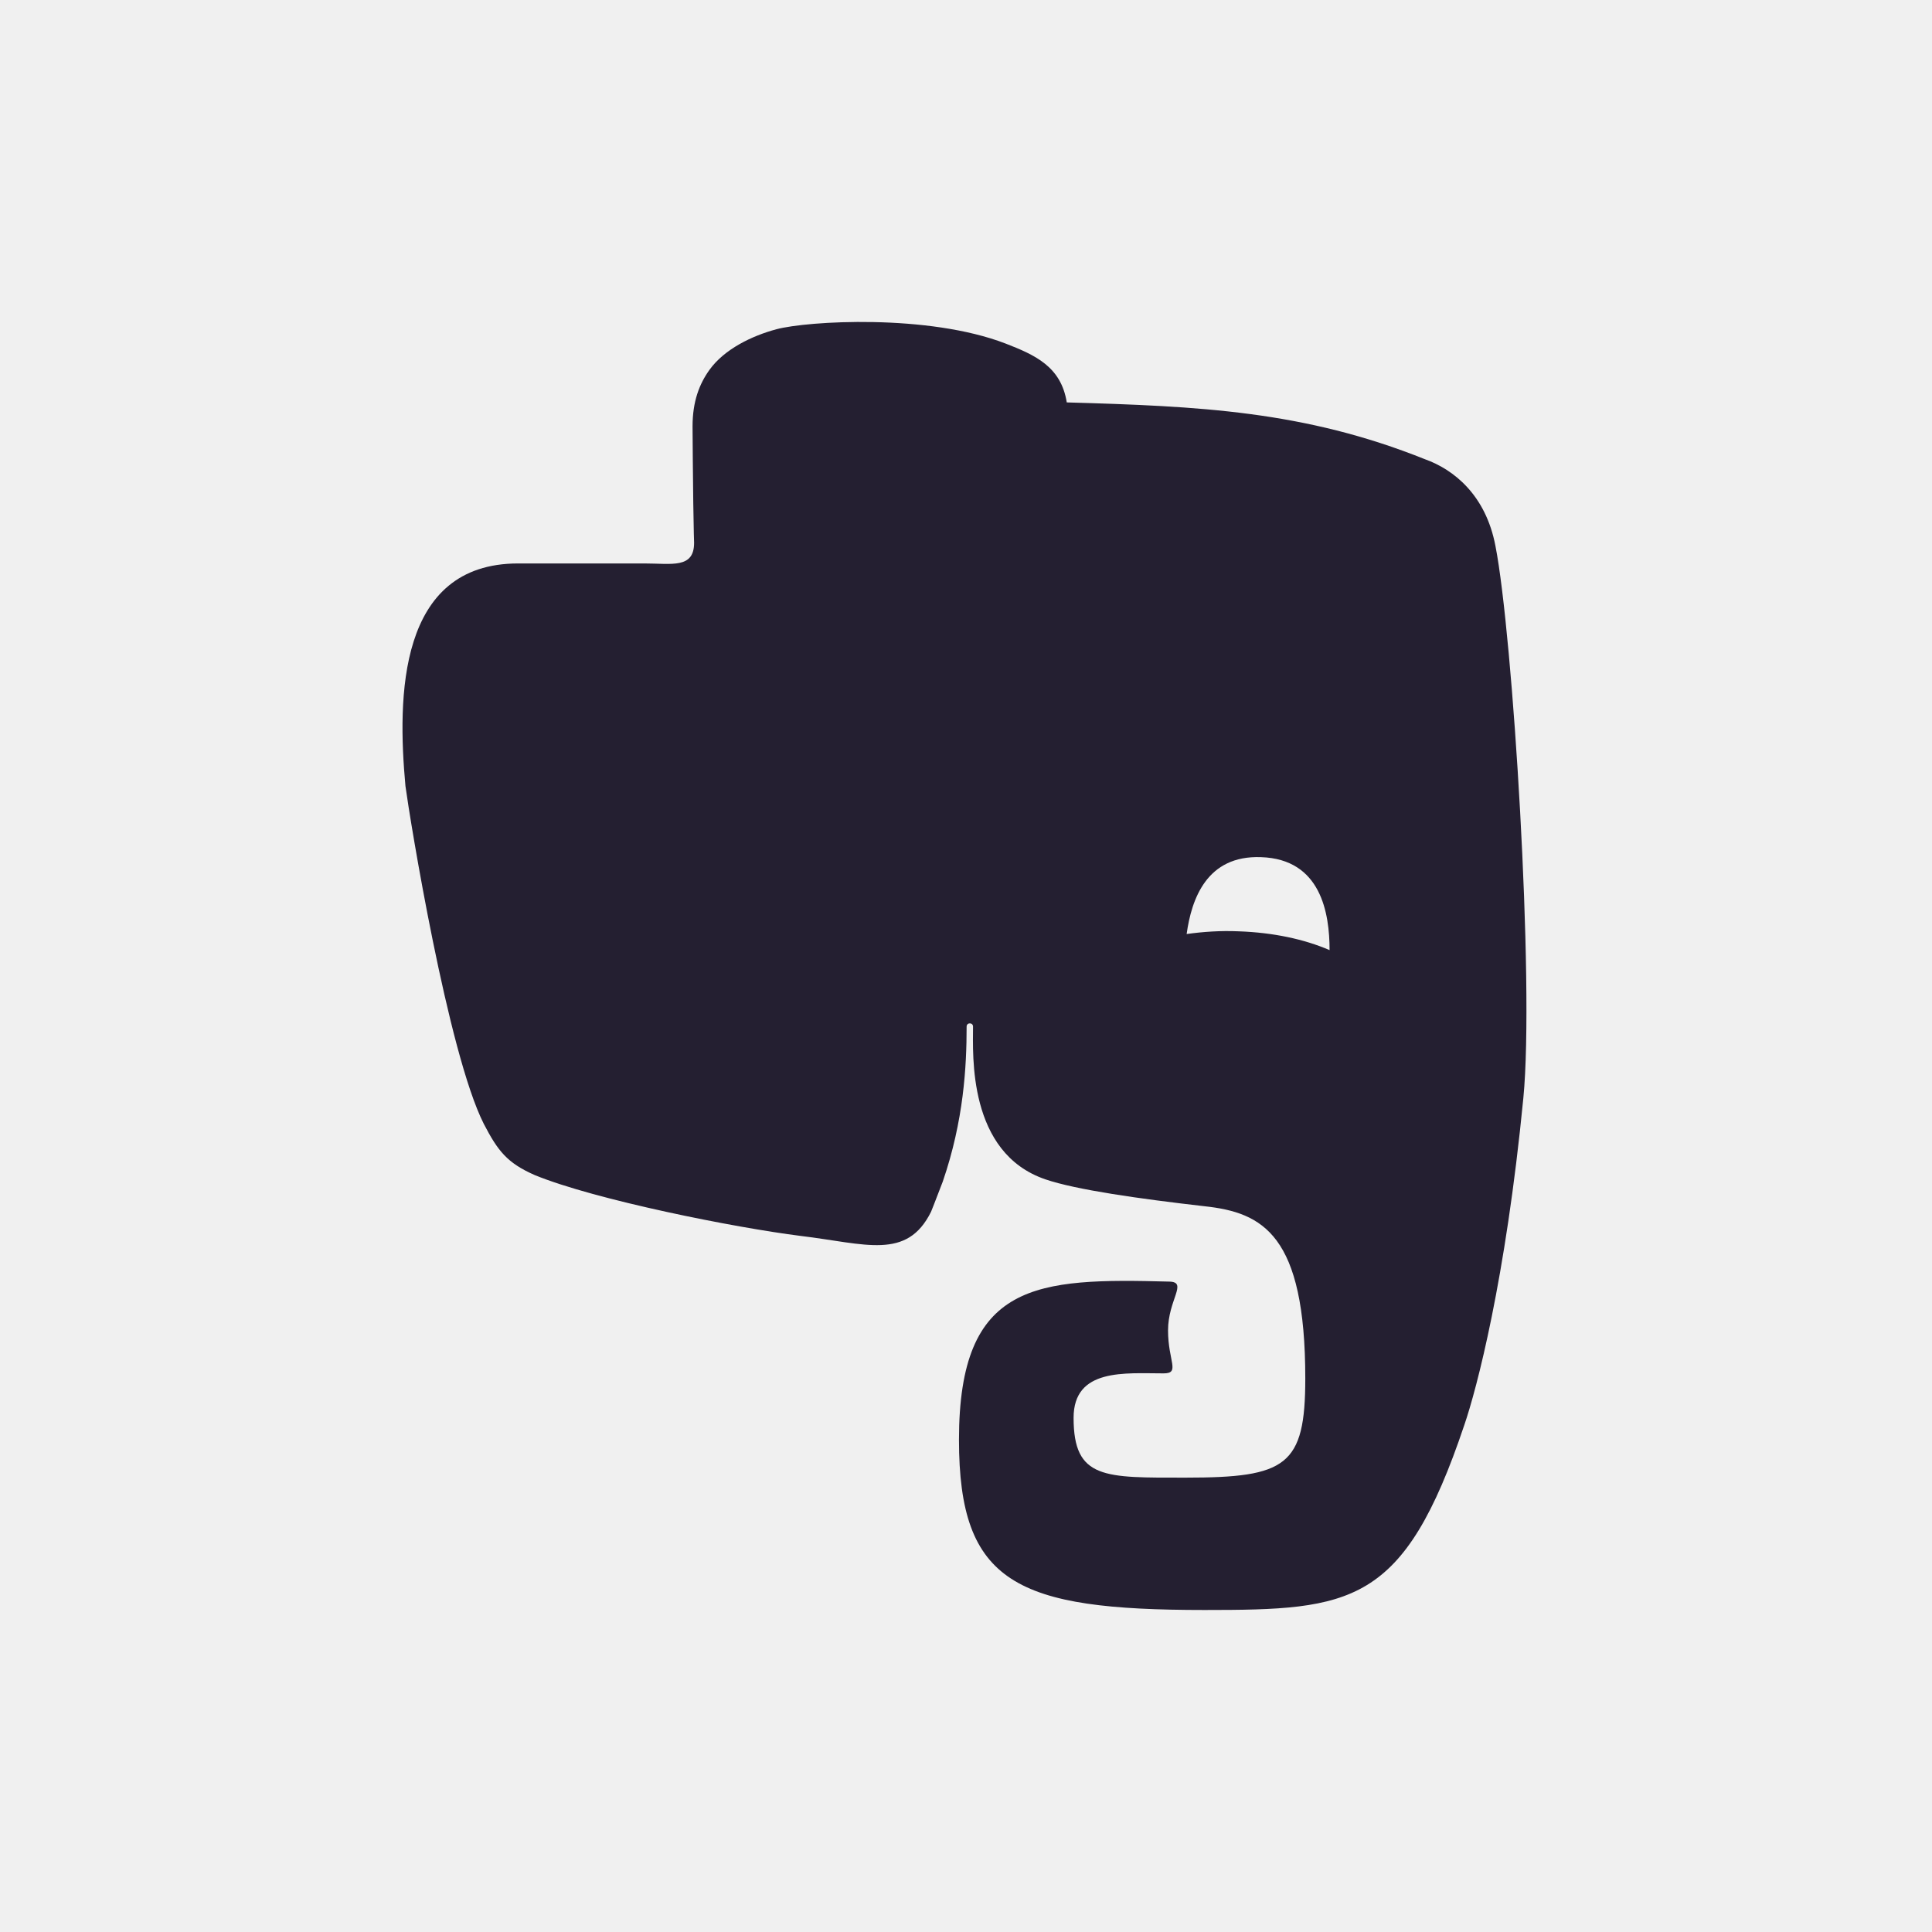
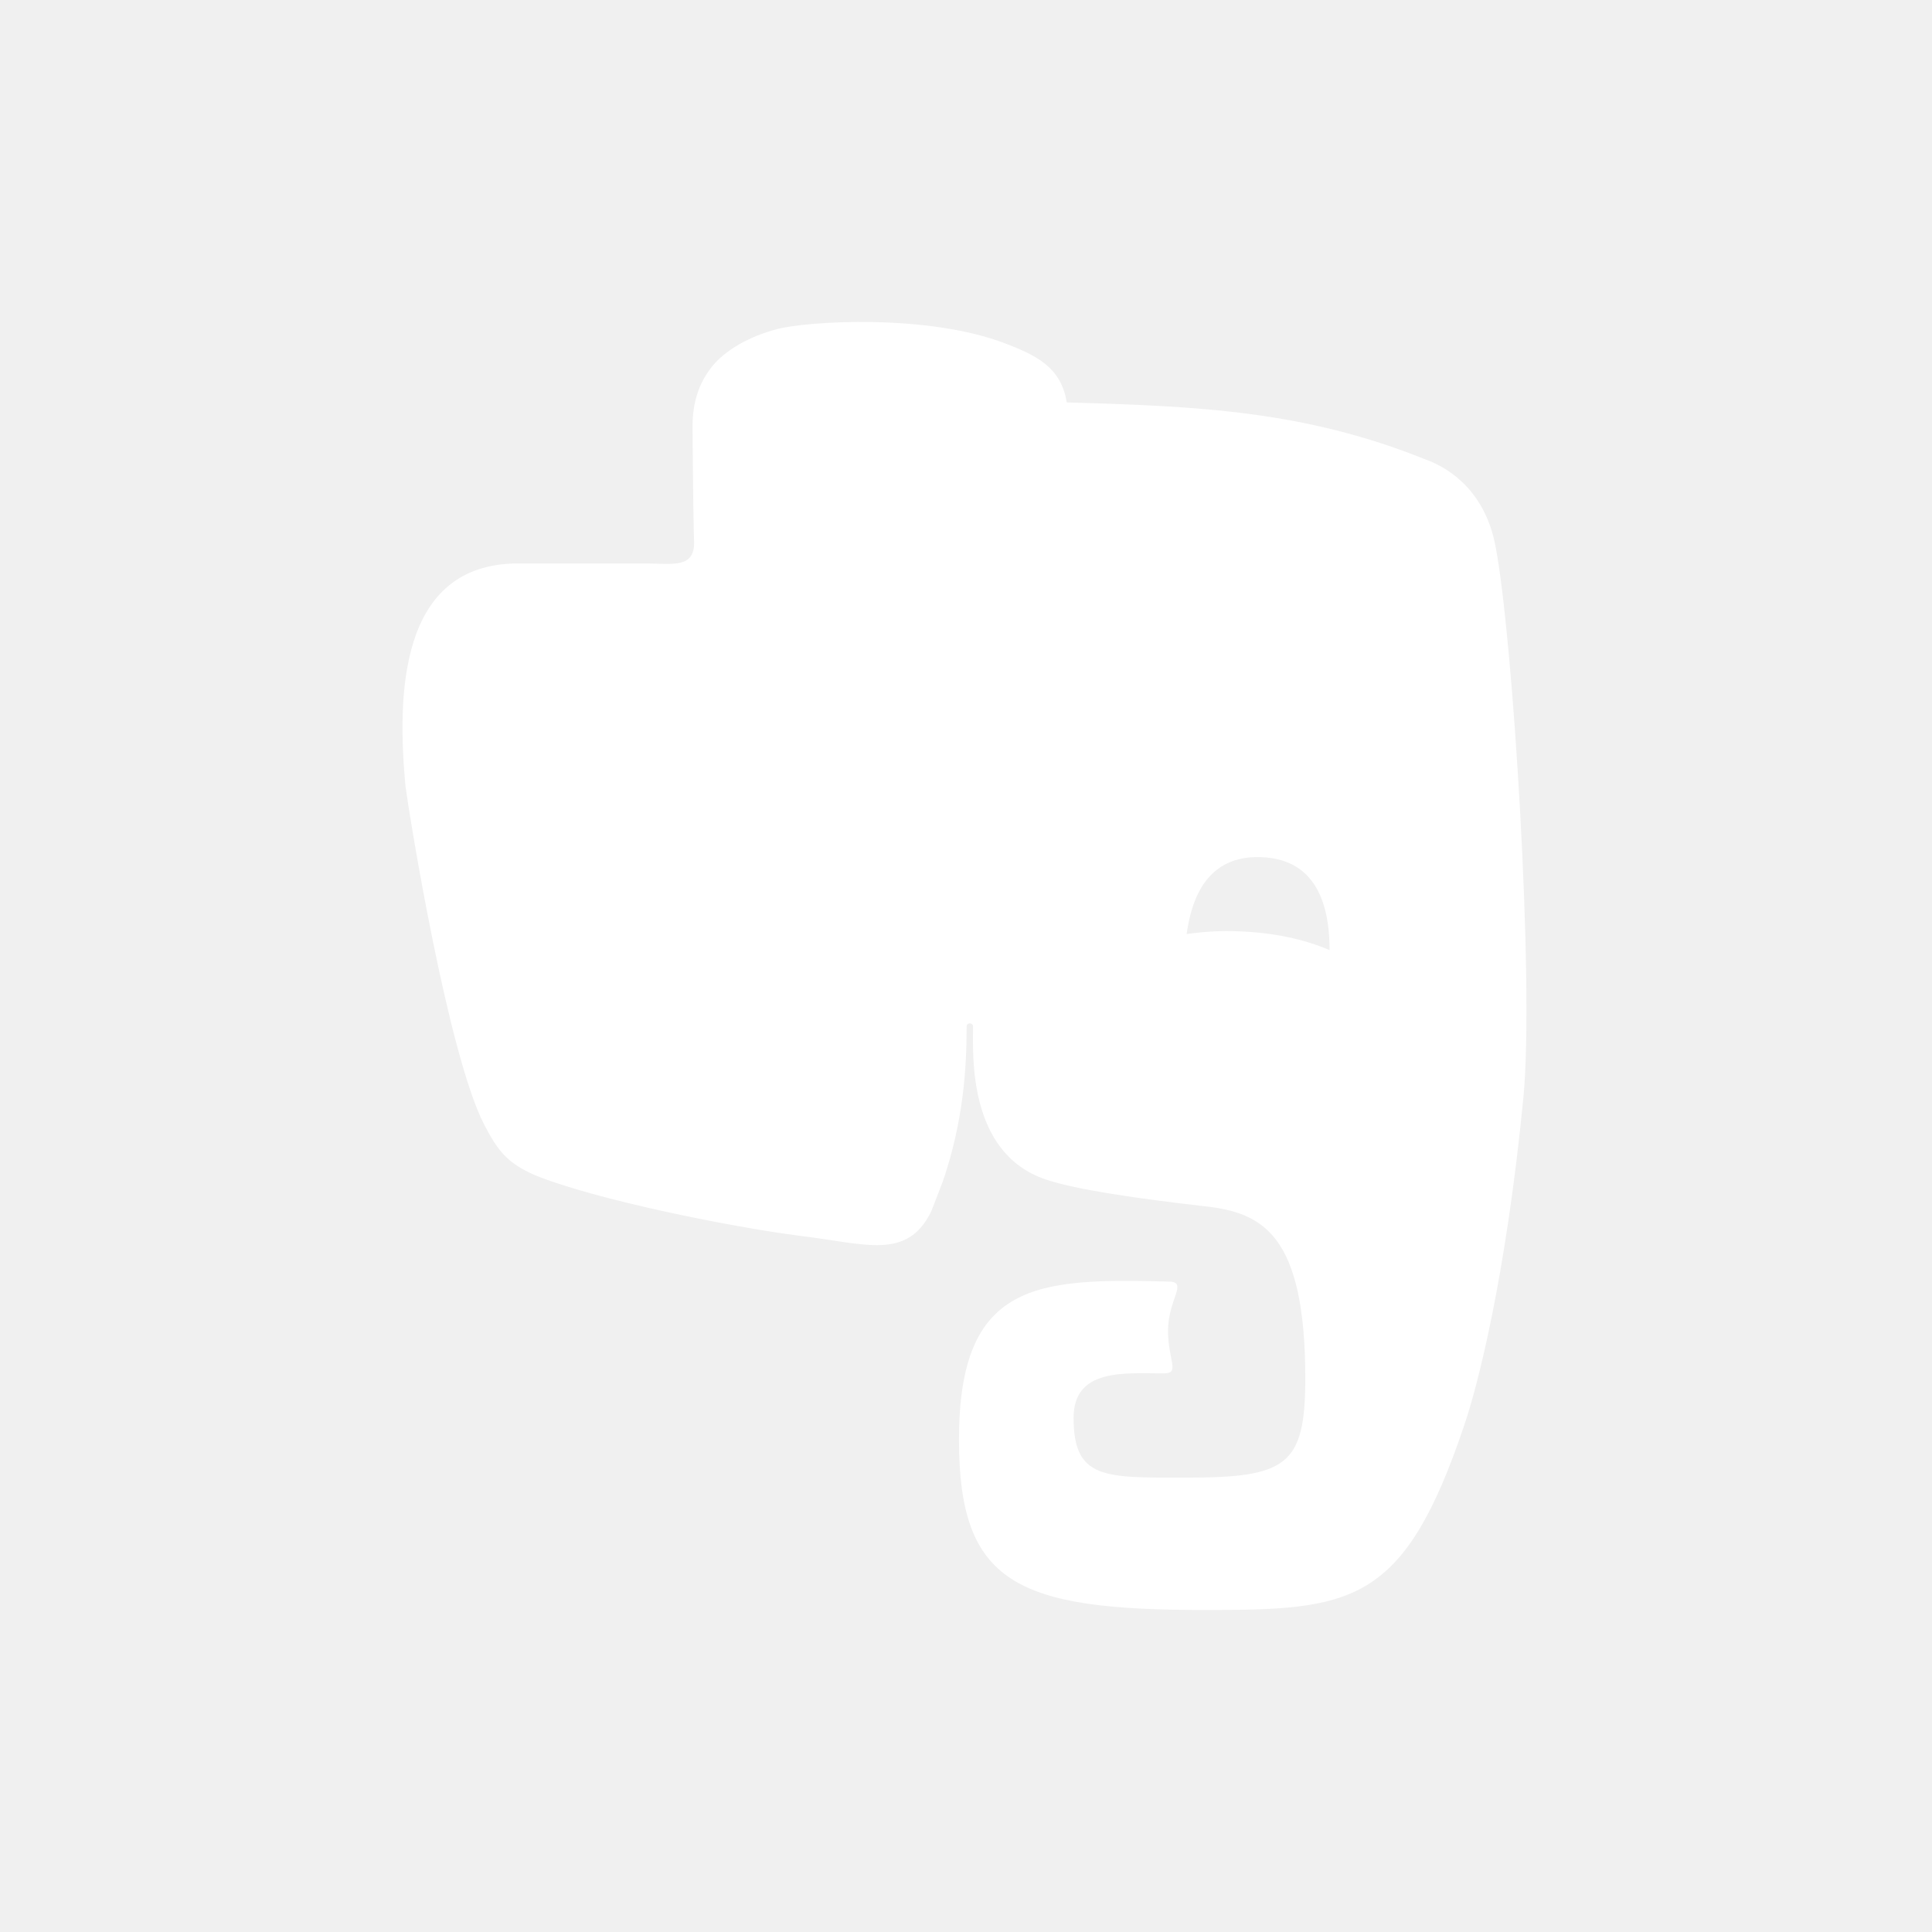
<svg xmlns="http://www.w3.org/2000/svg" width="24" height="24" version="1.1">
  <defs>
    <style type="text/css">
   .ColorScheme-Text { color:#5c616c; } .ColorScheme-Highlight { color:#5294e2; } .ColorScheme-ButtonBackground { color:#d3dae3; }
  </style>
  </defs>
-   <g transform="matrix(1.2838 0 0 -1.2418 .66407 22.928)" style="fill:#241f31">
-     <g style="fill:#241f31">
-       <path class="ColorScheme-ButtonBackground" d="m13.953 13.002c-0.094 0.512-0.406 0.766-0.683 0.868-1.169 0.484-2.183 0.53-3.465 0.568-0.055 0.359-0.309 0.475-0.59 0.588-0.754 0.301-1.922 0.226-2.219 0.144-0.238-0.066-0.504-0.199-0.648-0.406-0.098-0.141-0.164-0.316-0.164-0.566 0-0.141 4e-3 -0.473 7e-3 -0.766 4e-3 -0.293 8e-3 -0.398 8e-3 -0.398 0-0.261-0.215-0.207-0.48-0.207h-1.223c-1.163 0-1.169-1.338-1.09-2.227 0.043-0.332 0.41-2.668 0.758-3.379 0.137-0.273 0.227-0.391 0.492-0.512 0.59-0.25 1.942-0.527 2.574-0.609 0.629-0.078 1.028-0.246 1.262 0.242 0 0 0.047 0.121 0.113 0.301 0.204 0.613 0.231 1.156 0.231 1.551 0 0.043 0.062 0.043 0.062 0 0-0.278-0.054-1.262 0.7-1.528 0.297-0.105 0.914-0.195 1.539-0.269 0.566-0.063 0.976-0.285 0.976-1.723 0-0.875-0.183-0.992-1.156-0.992-0.785 0-1.086-0.019-1.086 0.598 0 0.5 0.5 0.445 0.871 0.445 0.164 0 0.043 0.121 0.043 0.43 0 0.308 0.195 0.484 0.012 0.488-1.281 0.035-2.035 4e-3 -2.035-1.582 0-1.438 0.558-1.703 2.375-1.703 1.425 0 1.929 0.047 2.515 1.851 0.118 0.356 0.399 1.446 0.571 3.27 0.109 1.156-0.102 4.641-0.27 5.523zm-2.484-3.855c-0.176 8e-3 -0.344-4e-3 -0.504-0.027 0.047 0.351 0.195 0.789 0.719 0.769 0.582-0.019 0.664-0.562 0.664-0.93-0.246 0.11-0.547 0.176-0.879 0.188z" style="fill:#241f31" />
+   <g transform="matrix(1.2838 0 0 -1.2418 .66407 22.928)" style="fill:#ffffff">
+     <g style="fill:#ffffff">
+       <path class="ColorScheme-ButtonBackground" d="m13.953 13.002c-0.094 0.512-0.406 0.766-0.683 0.868-1.169 0.484-2.183 0.53-3.465 0.568-0.055 0.359-0.309 0.475-0.59 0.588-0.754 0.301-1.922 0.226-2.219 0.144-0.238-0.066-0.504-0.199-0.648-0.406-0.098-0.141-0.164-0.316-0.164-0.566 0-0.141 4e-3 -0.473 7e-3 -0.766 4e-3 -0.293 8e-3 -0.398 8e-3 -0.398 0-0.261-0.215-0.207-0.48-0.207h-1.223c-1.163 0-1.169-1.338-1.09-2.227 0.043-0.332 0.41-2.668 0.758-3.379 0.137-0.273 0.227-0.391 0.492-0.512 0.59-0.25 1.942-0.527 2.574-0.609 0.629-0.078 1.028-0.246 1.262 0.242 0 0 0.047 0.121 0.113 0.301 0.204 0.613 0.231 1.156 0.231 1.551 0 0.043 0.062 0.043 0.062 0 0-0.278-0.054-1.262 0.7-1.528 0.297-0.105 0.914-0.195 1.539-0.269 0.566-0.063 0.976-0.285 0.976-1.723 0-0.875-0.183-0.992-1.156-0.992-0.785 0-1.086-0.019-1.086 0.598 0 0.5 0.5 0.445 0.871 0.445 0.164 0 0.043 0.121 0.043 0.43 0 0.308 0.195 0.484 0.012 0.488-1.281 0.035-2.035 4e-3 -2.035-1.582 0-1.438 0.558-1.703 2.375-1.703 1.425 0 1.929 0.047 2.515 1.851 0.118 0.356 0.399 1.446 0.571 3.27 0.109 1.156-0.102 4.641-0.27 5.523zm-2.484-3.855c-0.176 8e-3 -0.344-4e-3 -0.504-0.027 0.047 0.351 0.195 0.789 0.719 0.769 0.582-0.019 0.664-0.562 0.664-0.93-0.246 0.11-0.547 0.176-0.879 0.188z" style="fill:#ffffff" />
    </g>
  </g>
</svg>
